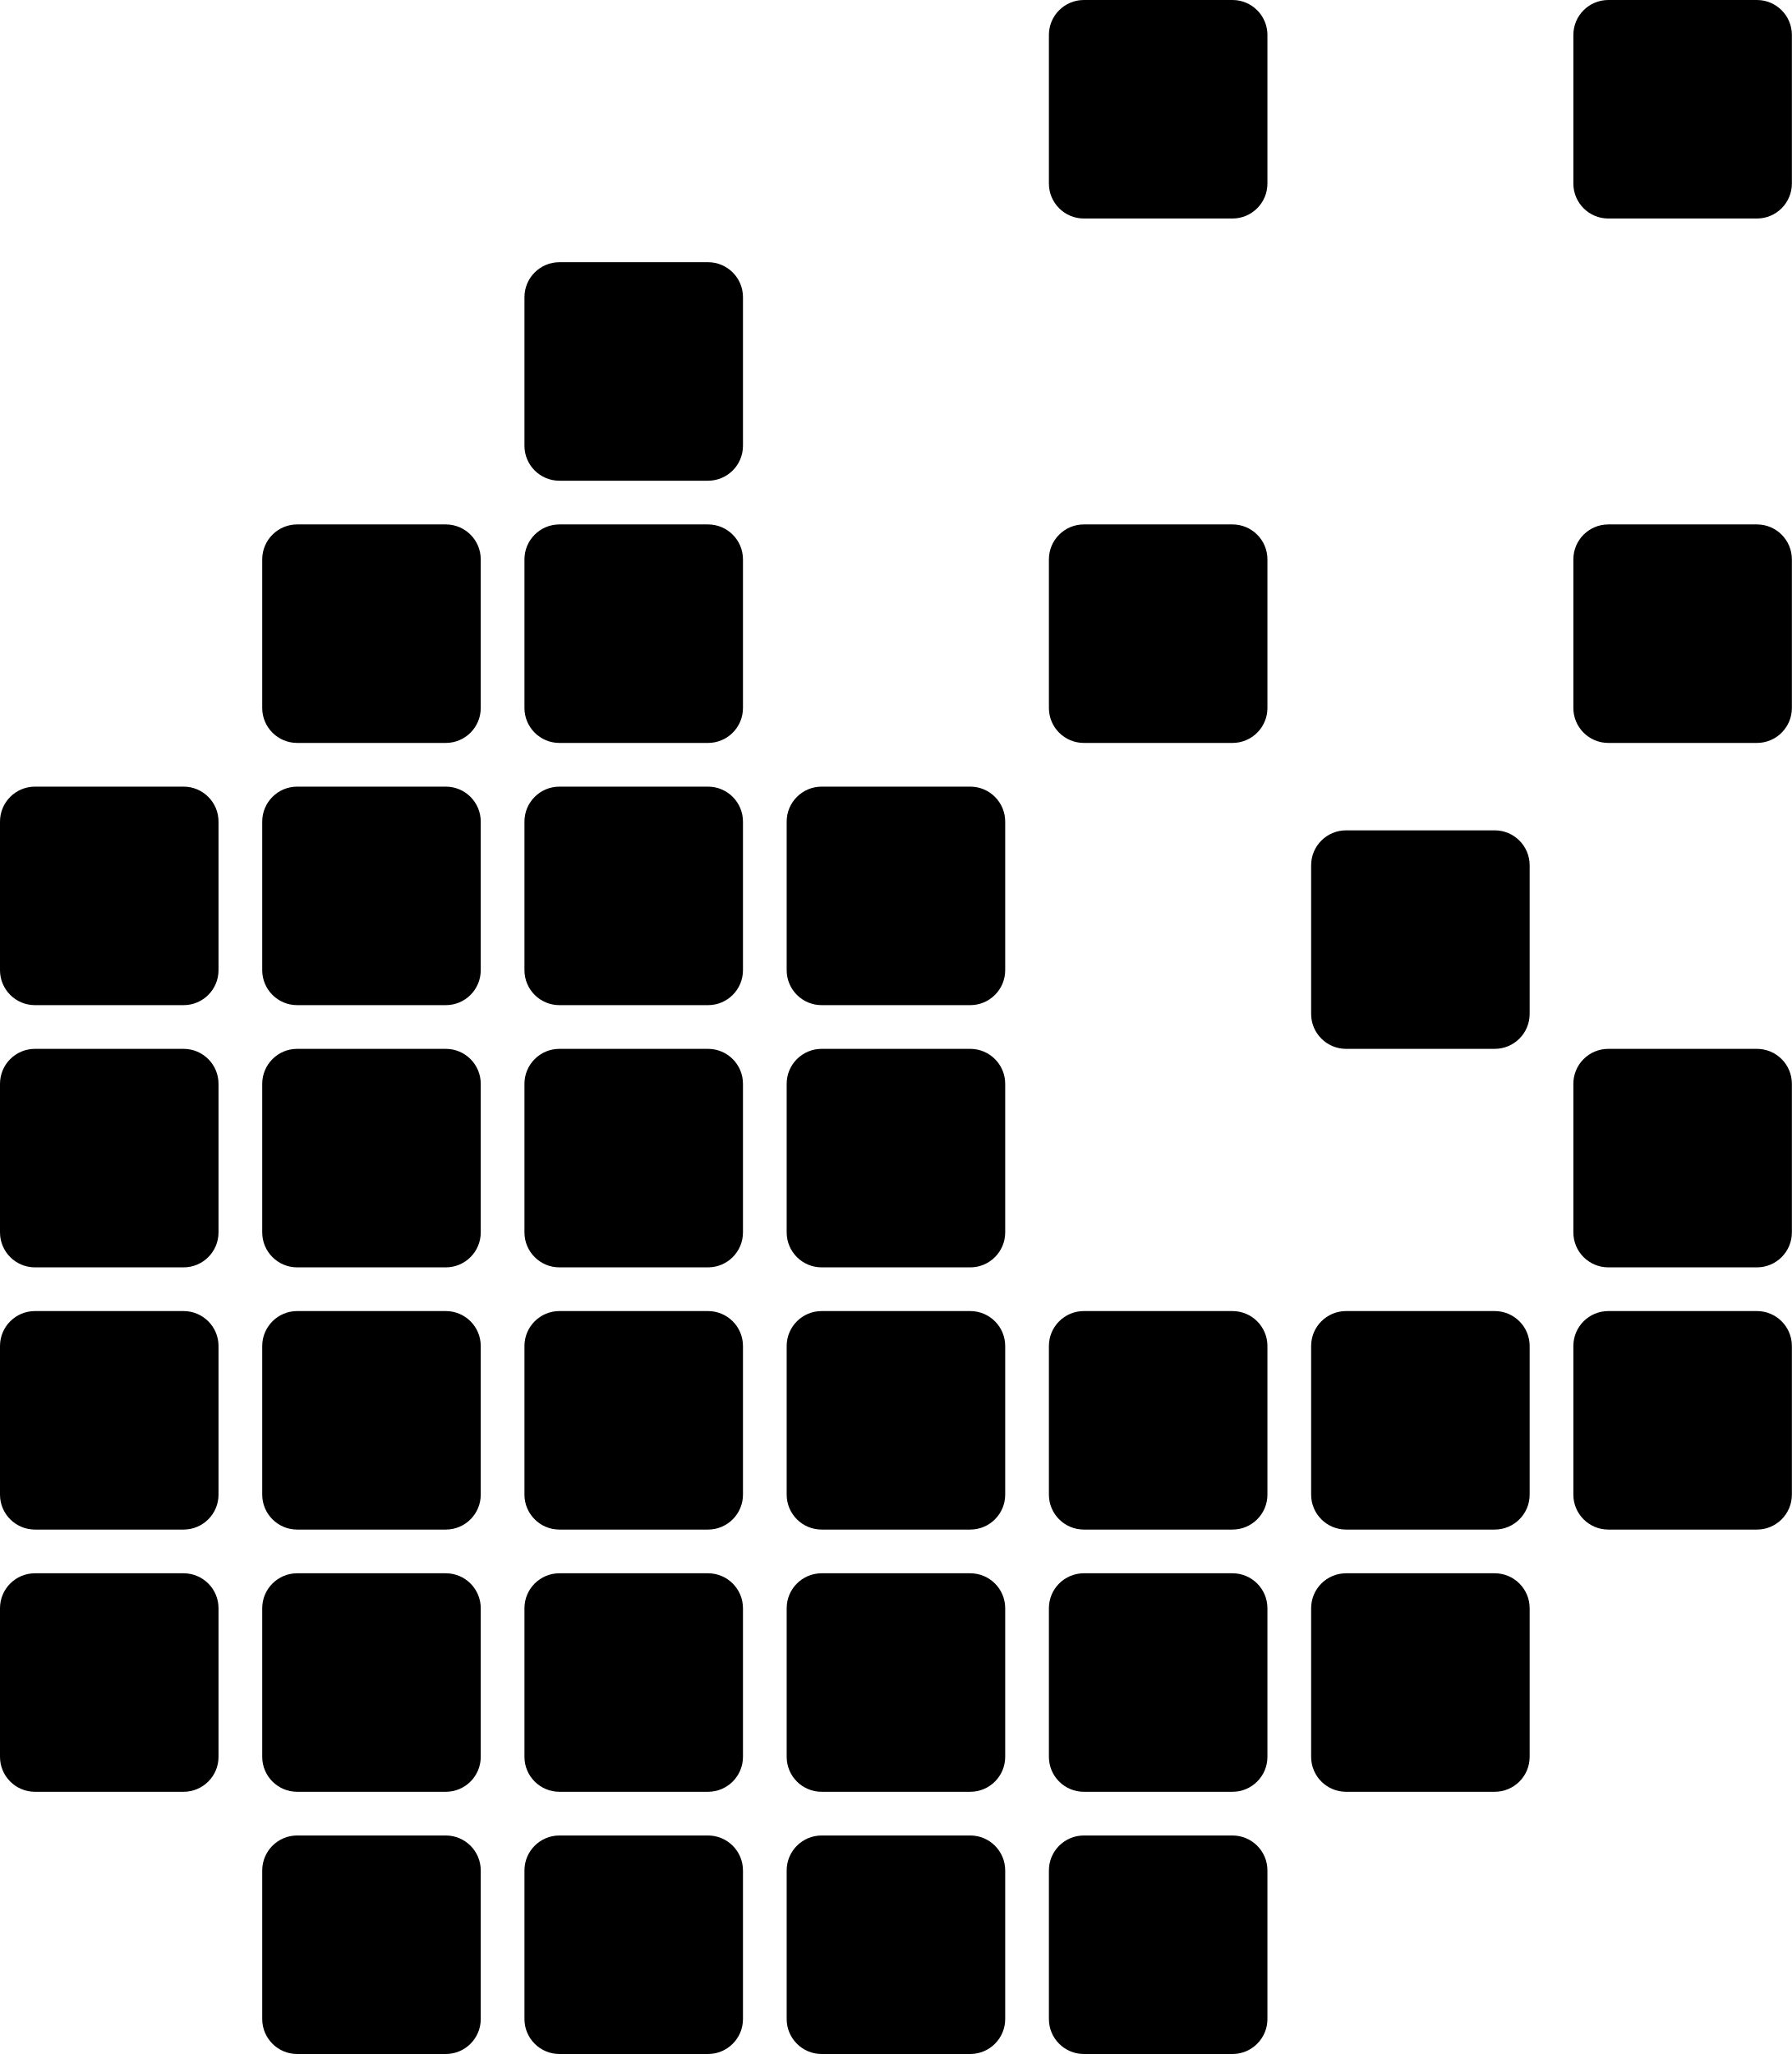
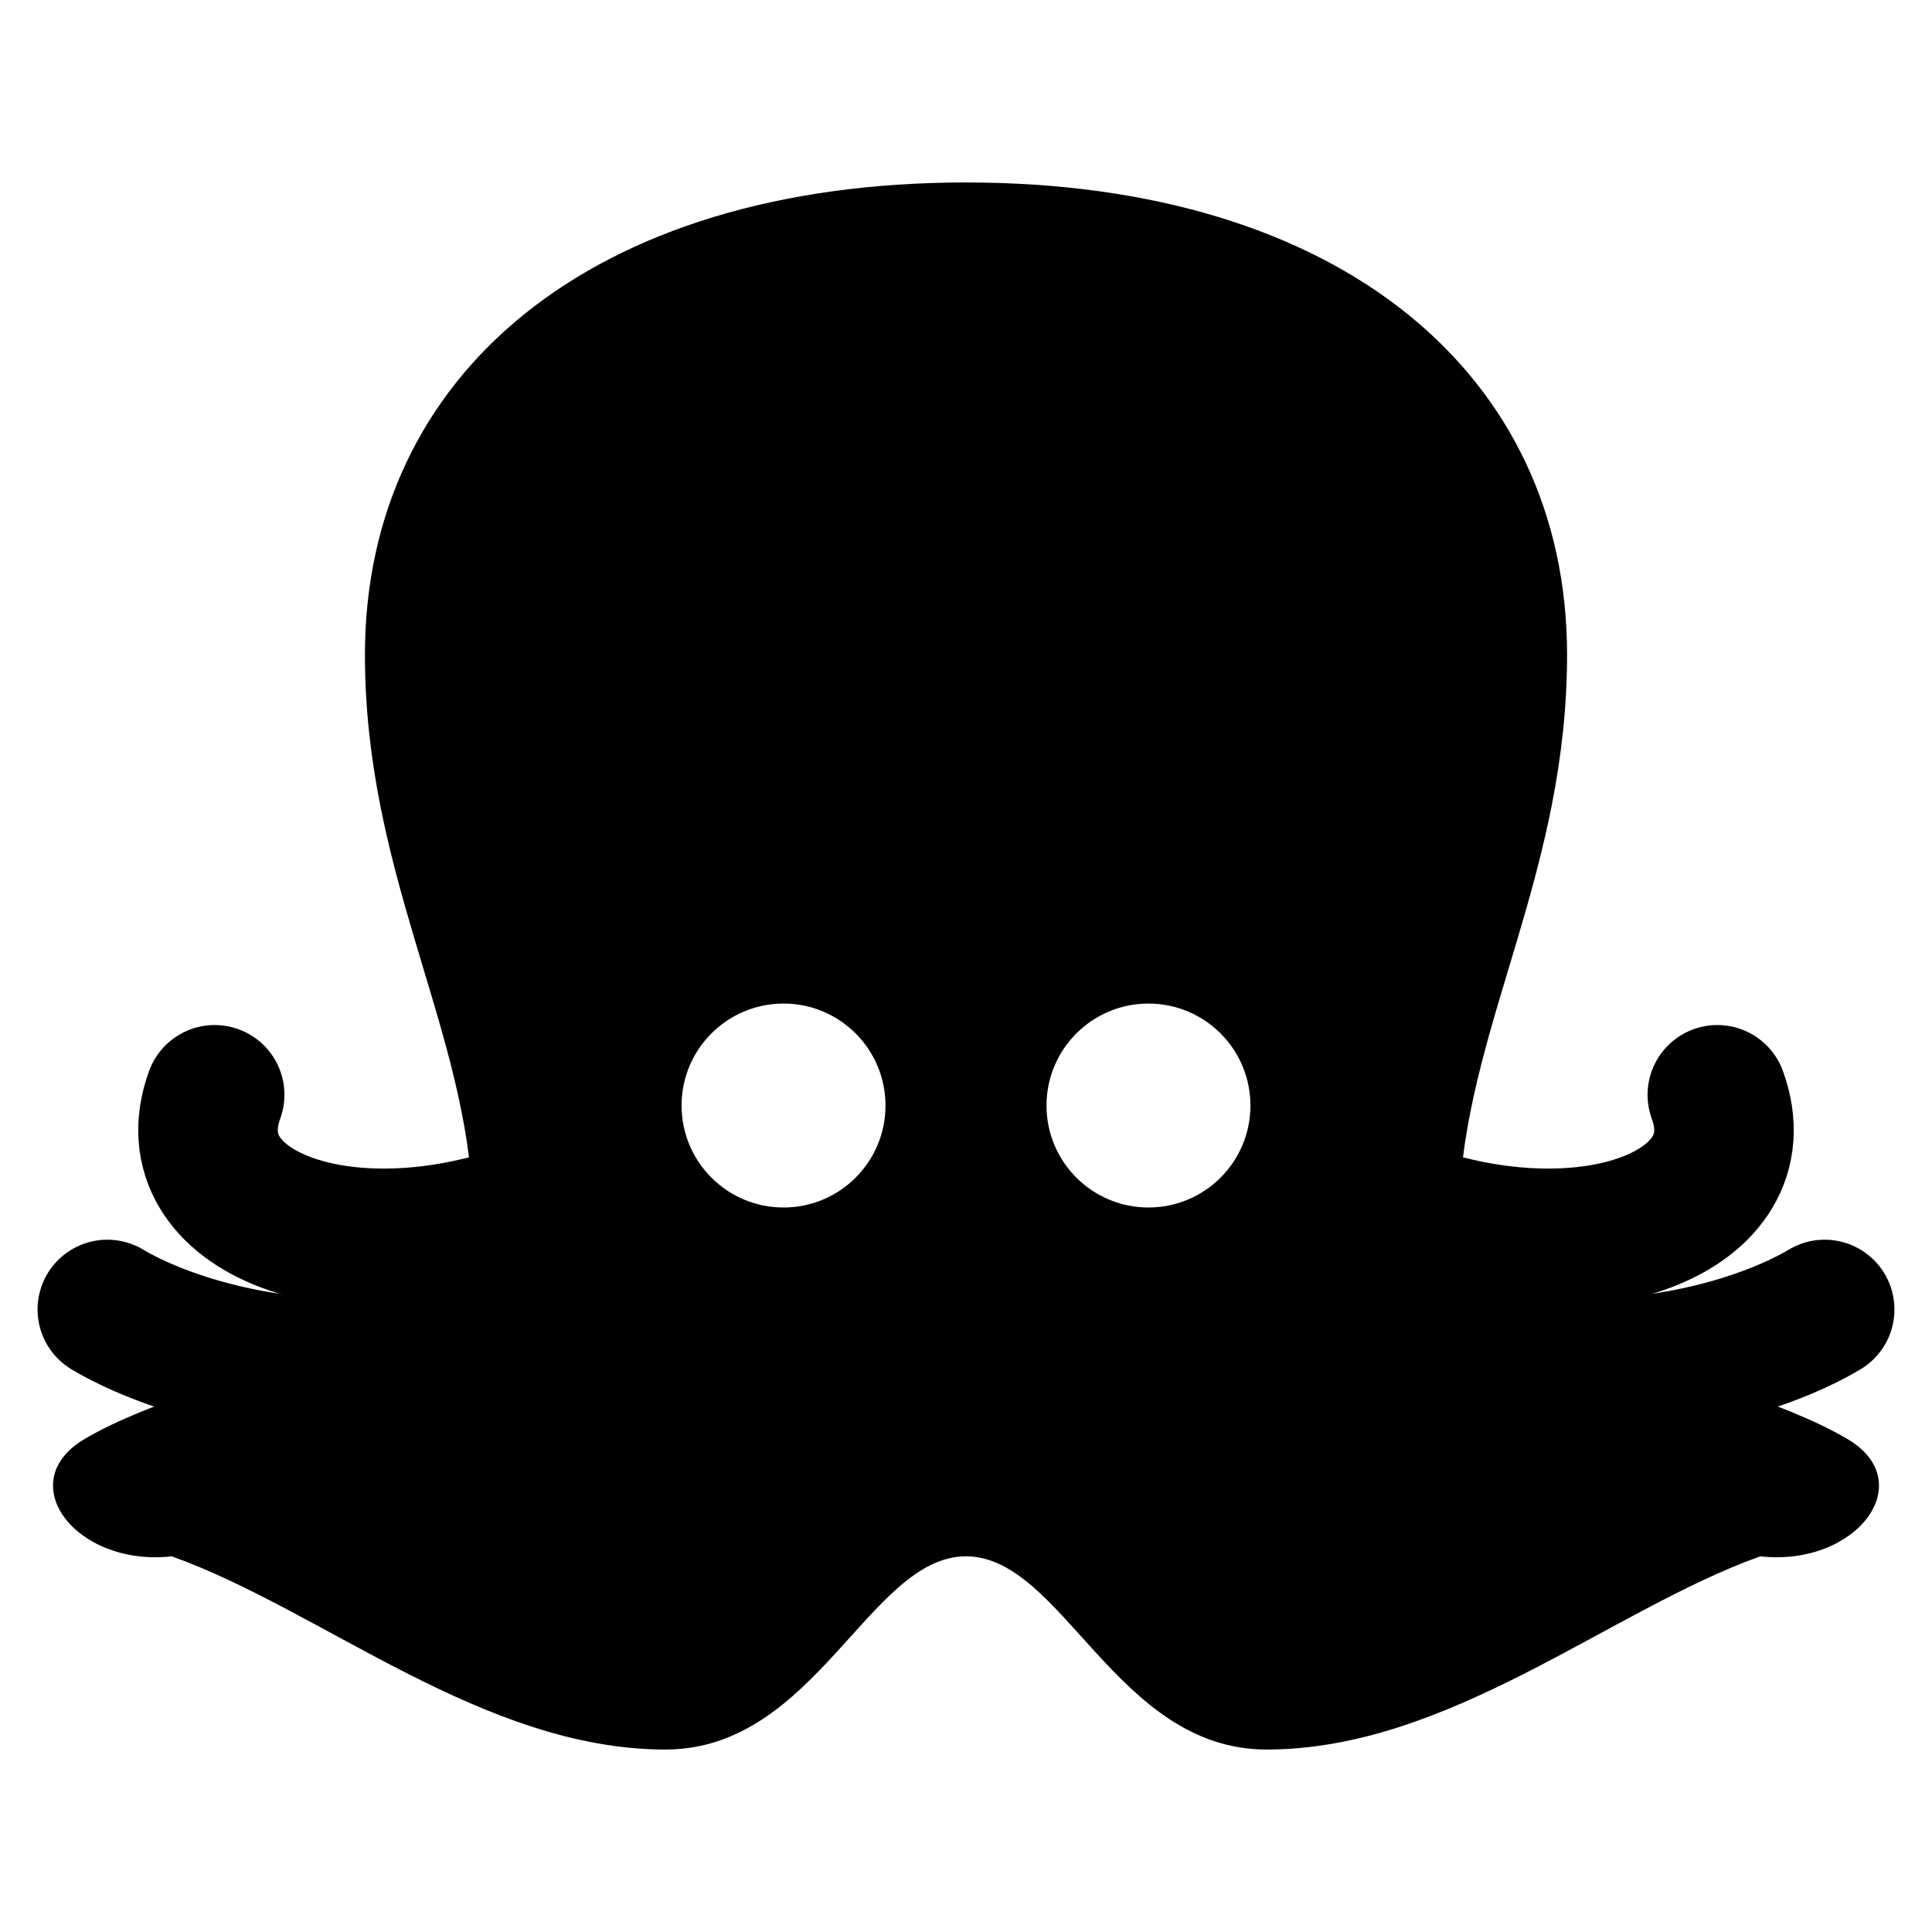
- <svg xmlns="http://www.w3.org/2000/svg" viewBox="0 0 820 940" fill="currentColor">
-   <rect x="0" y="600" width="100" height="100" rx="16" />
-   <rect x="0" y="720" width="100" height="100" rx="16" />
-   <rect x="240" y="840" width="100" height="100" rx="16" />
-   <rect x="240" y="720" width="100" height="100" rx="16" />
-   <rect x="120" y="840" width="100" height="100" rx="16" />
-   <rect x="120" y="600" width="100" height="100" rx="16" />
-   <rect x="240" y="600" width="100" height="100" rx="16" />
-   <rect x="0" y="480" width="100" height="100" rx="16" />
-   <rect x="0" y="360" width="100" height="100" rx="16" />
-   <rect x="480" y="840" width="100" height="100" rx="16" />
-   <rect x="480" y="720" width="100" height="100" rx="16" />
-   <rect x="120" y="360" width="100" height="100" rx="16" />
-   <rect x="120" y="240" width="100" height="100" rx="16" />
-   <rect x="240" y="360" width="100" height="100" rx="16" />
-   <rect x="600" y="720" width="100" height="100" rx="16" />
-   <rect x="480" y="600" width="100" height="100" rx="16" />
-   <rect x="360" y="360" width="100" height="100" rx="16" />
-   <rect x="240" y="240" width="100" height="100" rx="16" />
-   <rect x="600" y="600" width="100" height="100" rx="16" />
-   <rect x="720" y="600" width="100" height="100" rx="16" />
-   <rect x="720" y="480" width="100" height="100" rx="16" />
-   <rect x="240" y="120" width="100" height="100" rx="16" />
-   <rect x="600" y="380" width="100" height="100" rx="16" />
-   <rect x="720" y="240" width="100" height="100" rx="16" />
-   <rect x="720" y="0" width="100" height="100" rx="16" />
-   <rect x="480" y="240" width="100" height="100" rx="16" />
-   <rect x="480" y="0" width="100" height="100" rx="16" />
-   <rect x="120" y="480" width="100" height="100" rx="16" />
-   <rect x="240" y="480" width="100" height="100" rx="16" />
-   <rect x="360" y="840" width="100" height="100" rx="16" />
-   <rect x="360" y="720" width="100" height="100" rx="16" />
-   <rect x="360" y="600" width="100" height="100" rx="16" />
-   <rect x="360" y="480" width="100" height="100" rx="16" />
-   <rect x="120" y="720" width="100" height="100" rx="16" />
+ <svg xmlns="http://www.w3.org/2000/svg" viewBox="0 0 360 360" fill="currentColor">
+   <path fill-rule="evenodd" d="M180 34C250 34 292 70 292 122C292 162 274 190 272 222C270 250 320 254 344 268C358 276 346 292 328 290C300 300 270 326 236 326C208 326 198 290 180 290C162 290 152 326 124 326C90 326 60 300 32 290C14 292 2 276 16 268C40 254 90 250 88 222C86 190 68 162 68 122C68 70 110 34 180 34ZM165 206a19 19 0 1 1-38 0a19 19 0 1 1 38 0ZM233 206a19 19 0 1 1-38 0a19 19 0 1 1 38 0Z" />
+   <g fill="none" stroke="currentColor" stroke-width="26" stroke-linecap="round">
+     <path d="M262 226C296 238 328 226 320 204" />
+     <path d="M258 250C300 262 330 250 340 244" />
+     <path d="M98 226C64 238 32 226 40 204" />
+     <path d="M102 250C60 262 30 250 20 244" />
+   </g>
</svg>
